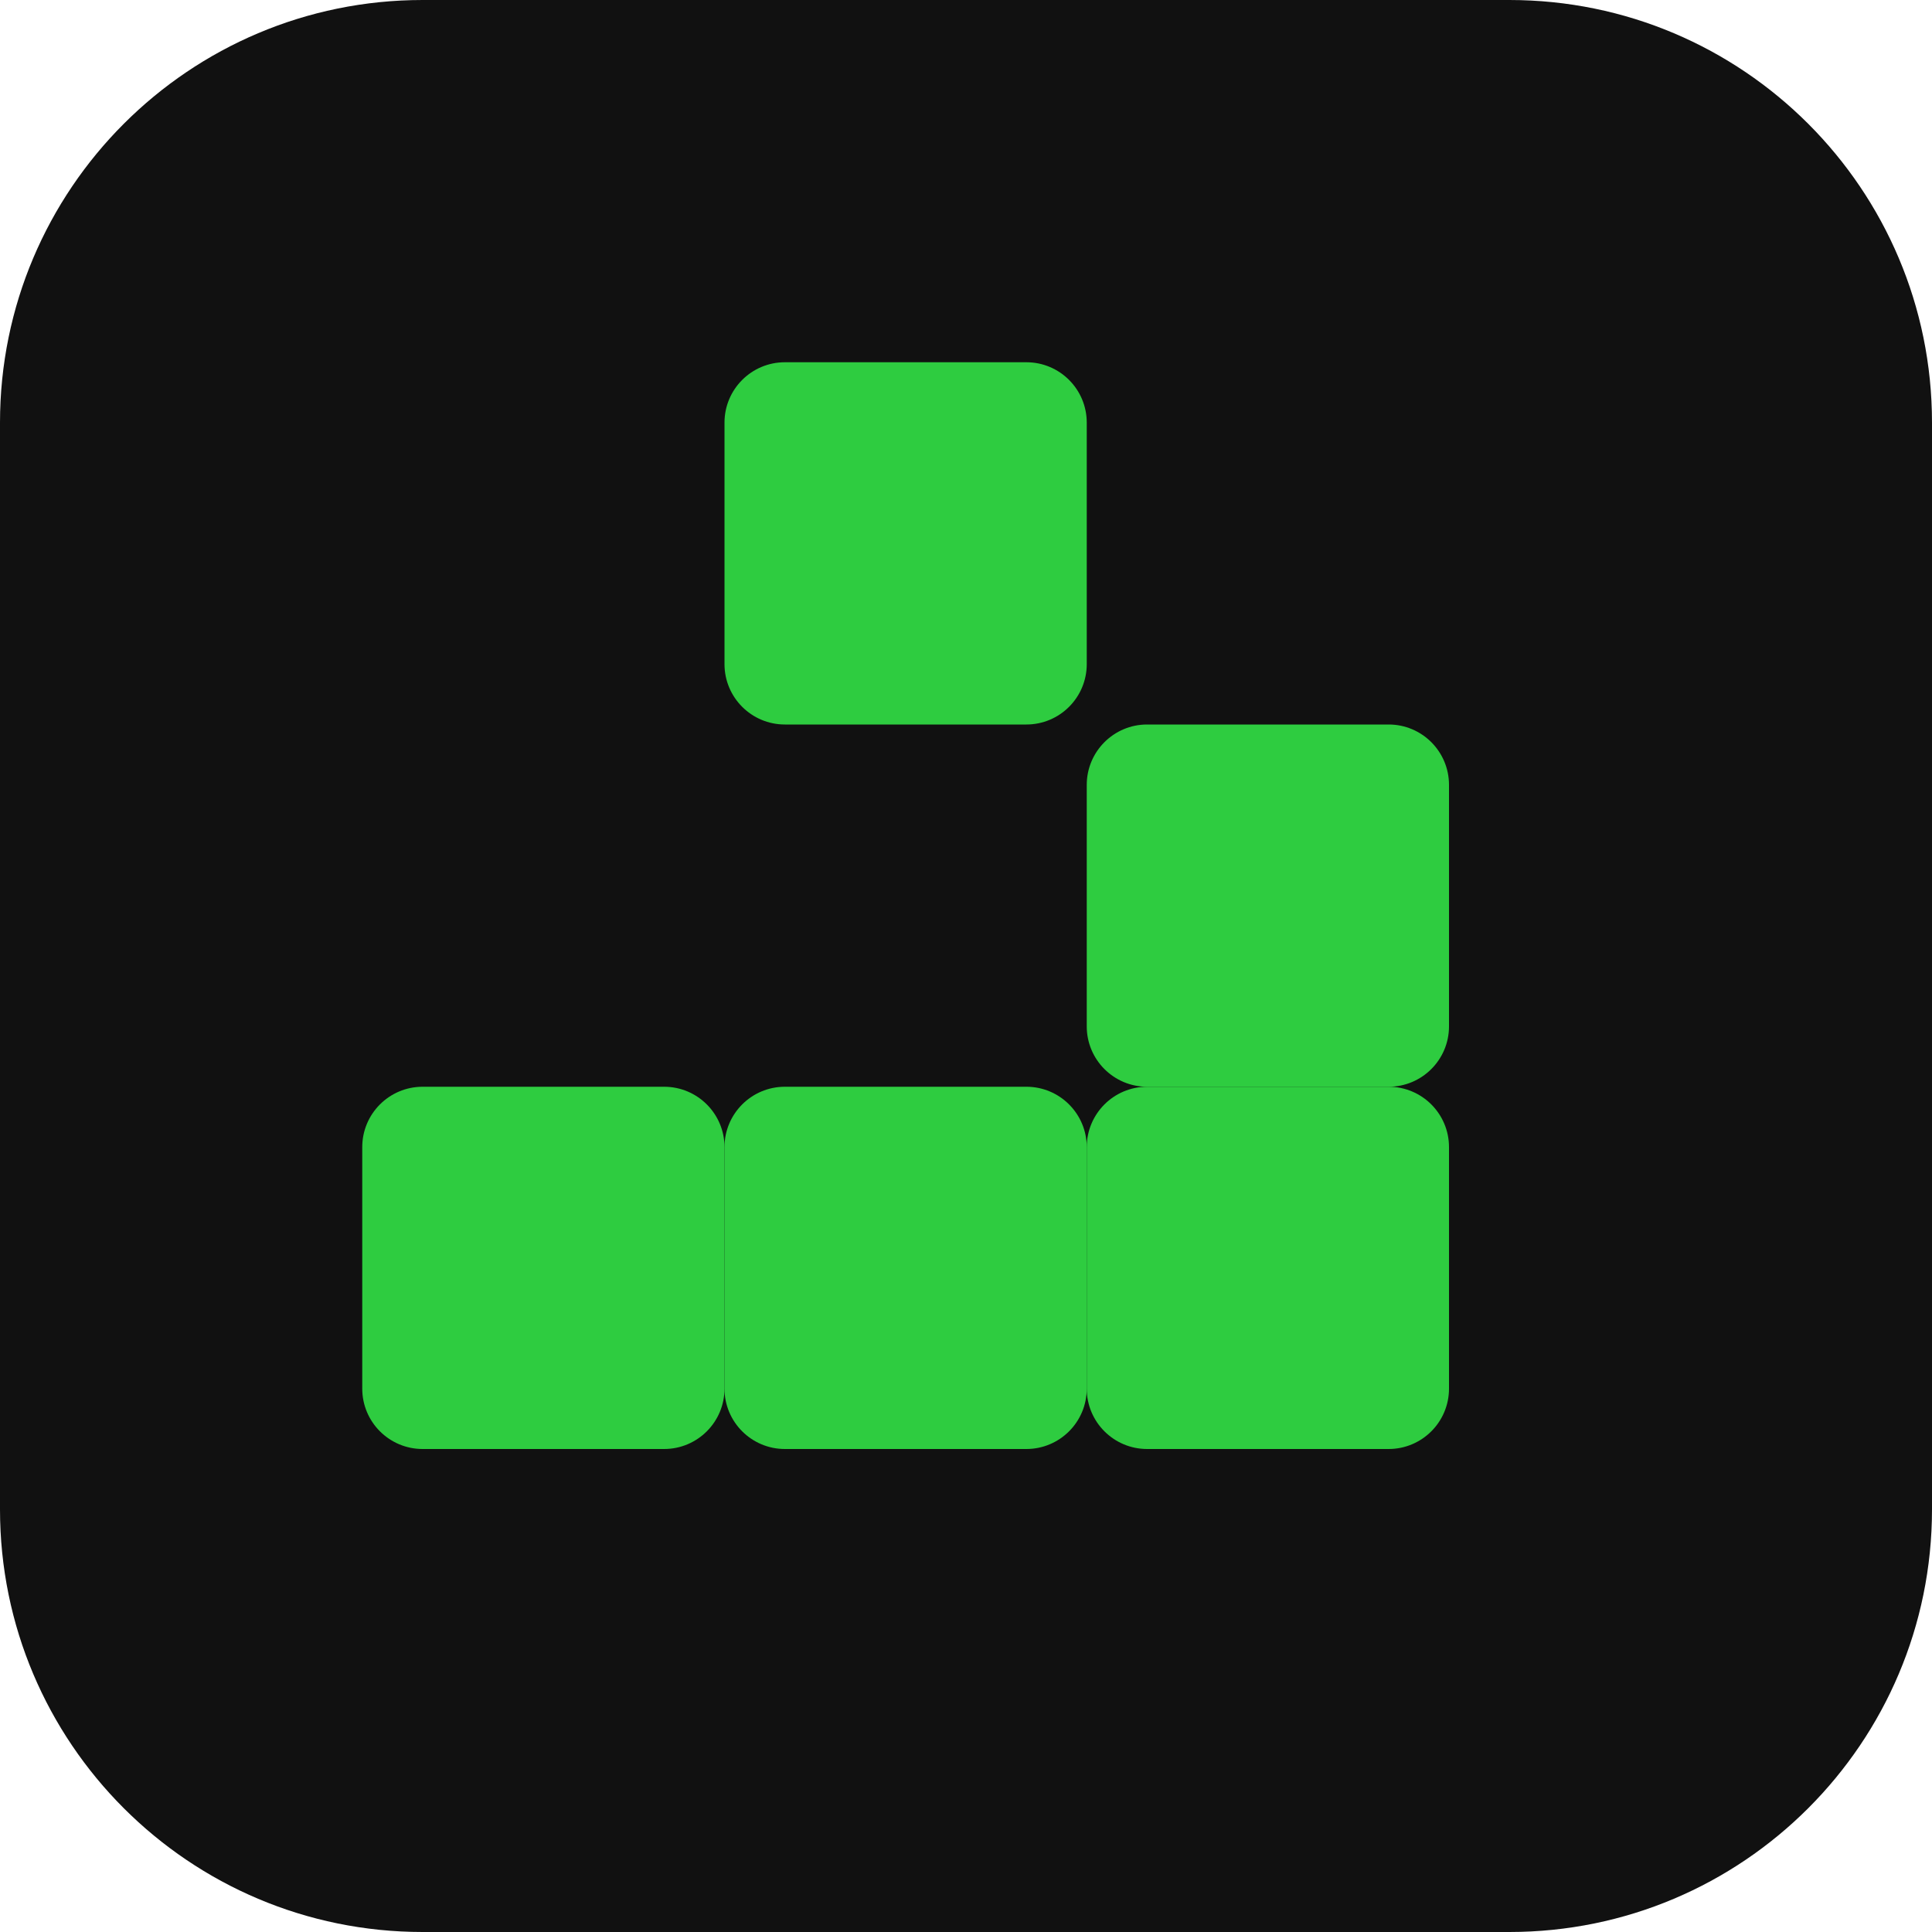
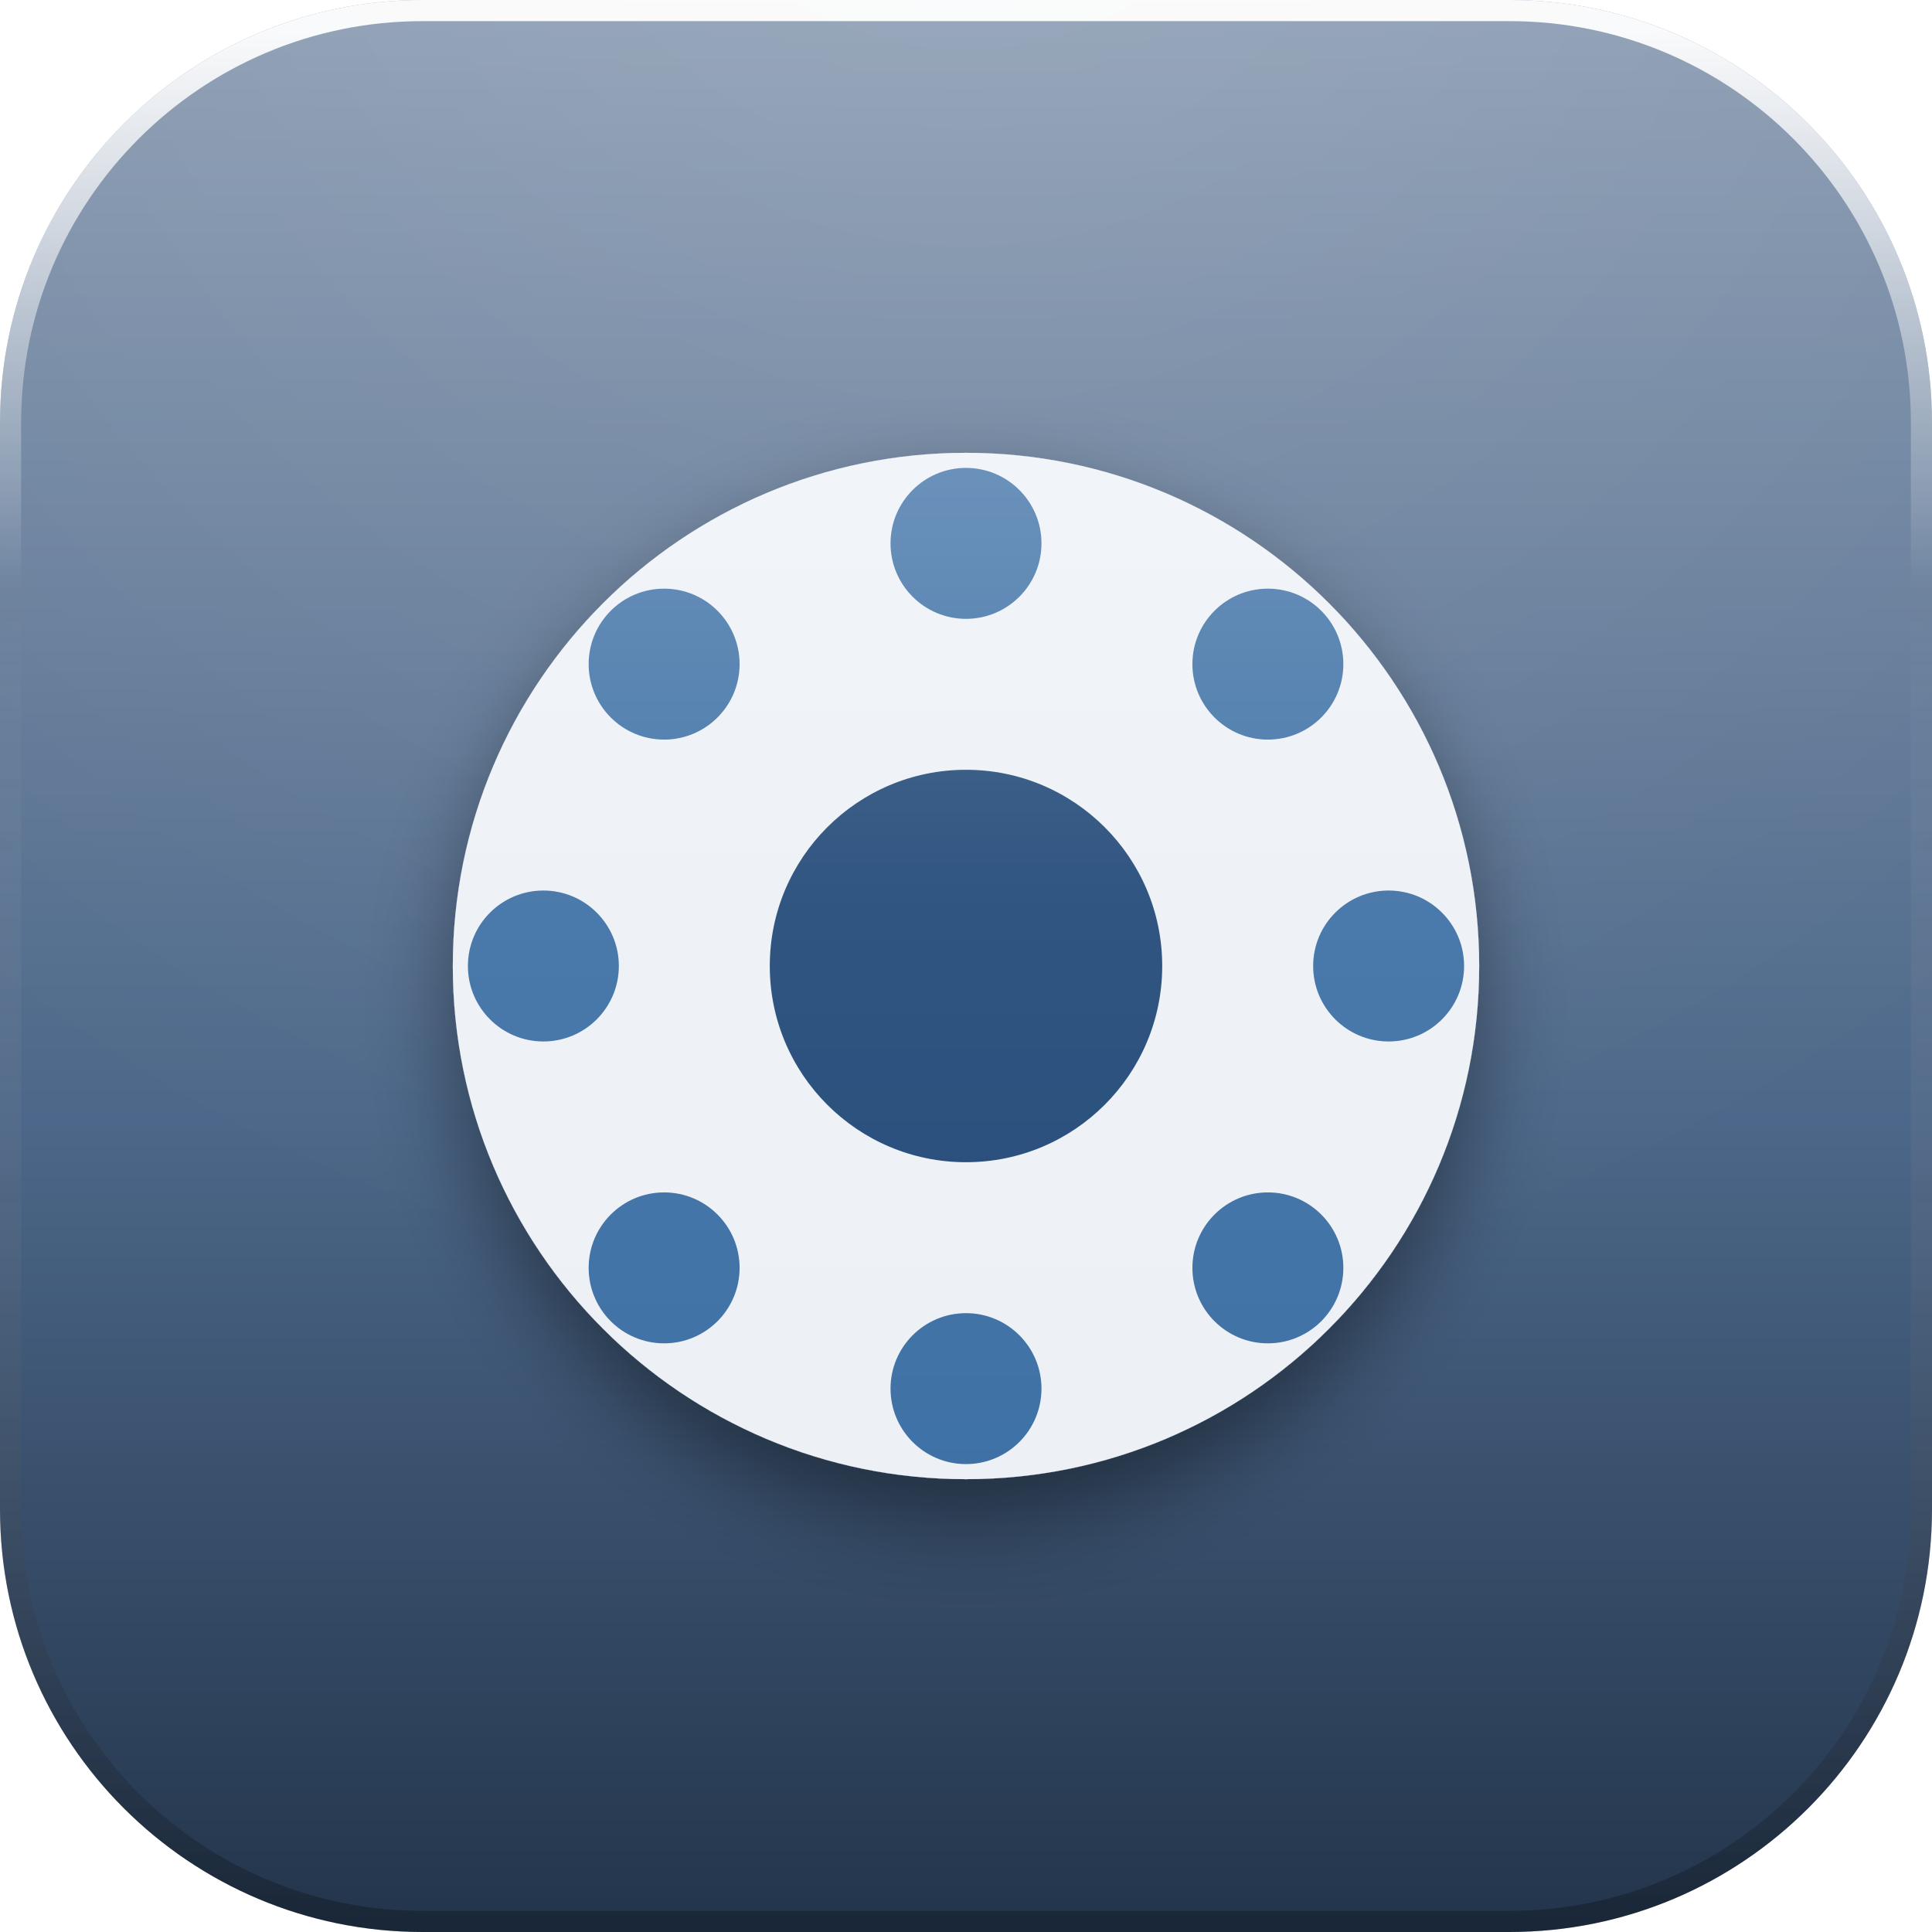
<svg xmlns="http://www.w3.org/2000/svg" width="128" height="128" viewBox="0 0 128 128">
  <defs>
-     <clipPath id="jt-tile">
+     <linearGradient id="base" x1="0" y1="0" x2="0" y2="1">
+       <stop offset="0" stop-color="#8C9DB3" />
+       <stop offset="0.58" stop-color="#4C6789" />
+       <stop offset="1" stop-color="#22344A" />
+     </linearGradient>
+     <radialGradient id="gloss" gradientUnits="userSpaceOnUse" cx="64" cy="-18" r="106">
+       <stop offset="0" stop-color="#ffffff" stop-opacity="0.14" />
+       <stop offset="0.5" stop-color="#ffffff" stop-opacity="0.06" />
+       <stop offset="1" stop-color="#ffffff" stop-opacity="0" />
+     </radialGradient>
+     <linearGradient id="rim" x1="0" y1="0" x2="0" y2="1">
+       <stop offset="0" stop-color="#ffffff" stop-opacity="0.95" />
+       <stop offset="0.3" stop-color="#ffffff" stop-opacity="0" />
+       <stop offset="1" stop-color="#000000" stop-opacity="0.26" />
+     </linearGradient>
+     <linearGradient id="paper" x1="0" y1="0" x2="0" y2="1">
+       <stop offset="0" stop-color="#ffffff" />
+       <stop offset="1" stop-color="#E9E2DC" />
+     </linearGradient>
+     <linearGradient id="lift" gradientUnits="userSpaceOnUse" x1="0" y1="16" x2="0" y2="102">
+       <stop offset="0" stop-color="#ffffff" stop-opacity="0.32" />
+       <stop offset="0.5" stop-color="#ffffff" stop-opacity="0.07" />
+       <stop offset="1" stop-color="#ffffff" stop-opacity="0" />
+     </linearGradient>
+     <filter id="drop" x="-40%" y="-40%" width="180%" height="190%">
+       <feDropShadow dx="0" dy="2.6" stdDeviation="2.9" flood-color="#000000" flood-opacity="0.42" />
+     </filter>
+     <filter id="flat" x="-20%" y="-20%" width="140%" height="140%" color-interpolation-filters="sRGB">
+       <feColorMatrix type="matrix" values="0 0 0 0 1  0 0 0 0 1  0 0 0 0 1  0 0 0 1 0" />
+     </filter>
+     <clipPath id="tile">
      <rect x="0" y="0" width="128" height="128" rx="28" />
    </clipPath>
+     <g id="glyph">
+       <g>
+         <circle cx="64" cy="64" r="34" fill="#EDF1F6" />
+         <circle cx="64" cy="64" r="13" fill="#234A78" />
+         <g fill="#3C6FA5">
+           <circle cx="64" cy="36" r="5" />
+           <circle cx="84" cy="44" r="5" />
+           <circle cx="92" cy="64" r="5" />
+           <circle cx="84" cy="84" r="5" />
+           <circle cx="64" cy="92" r="5" />
+           <circle cx="44" cy="84" r="5" />
+           <circle cx="36" cy="64" r="5" />
+           <circle cx="44" cy="44" r="5" />
+         </g>
+       </g>
+     </g>
+     <mask id="gmask" maskUnits="userSpaceOnUse" x="0" y="0" width="128" height="128">
+       <use href="#glyph" filter="url(#flat)" />
+     </mask>
  </defs>
-   <g clip-path="url(#jt-tile)">
-     <svg x="0" y="0" width="128" height="128" viewBox="0 0 64 64">
-       <rect width="64" height="64" rx="14" fill="#111" />
-       <g fill="#2ECC40">
-         <rect x="24" y="12" width="12" height="12" rx="2" />
-         <rect x="36" y="24" width="12" height="12" rx="2" />
-         <rect x="12" y="36" width="12" height="12" rx="2" />
-         <rect x="24" y="36" width="12" height="12" rx="2" />
-         <rect x="36" y="36" width="12" height="12" rx="2" />
-       </g>
-     </svg>
+   <rect x="0" y="0" width="128" height="128" rx="28" fill="url(#base)" />
+   <g clip-path="url(#tile)">
+     <rect x="0" y="0" width="128" height="128" fill="url(#gloss)" />
+     <use href="#glyph" filter="url(#drop)" />
+     <rect x="0" y="0" width="128" height="128" fill="url(#lift)" mask="url(#gmask)" />
  </g>
+   <rect x="0.7" y="0.7" width="126.6" height="126.6" rx="27.3" fill="none" stroke="url(#rim)" stroke-width="1.4" />
</svg>
